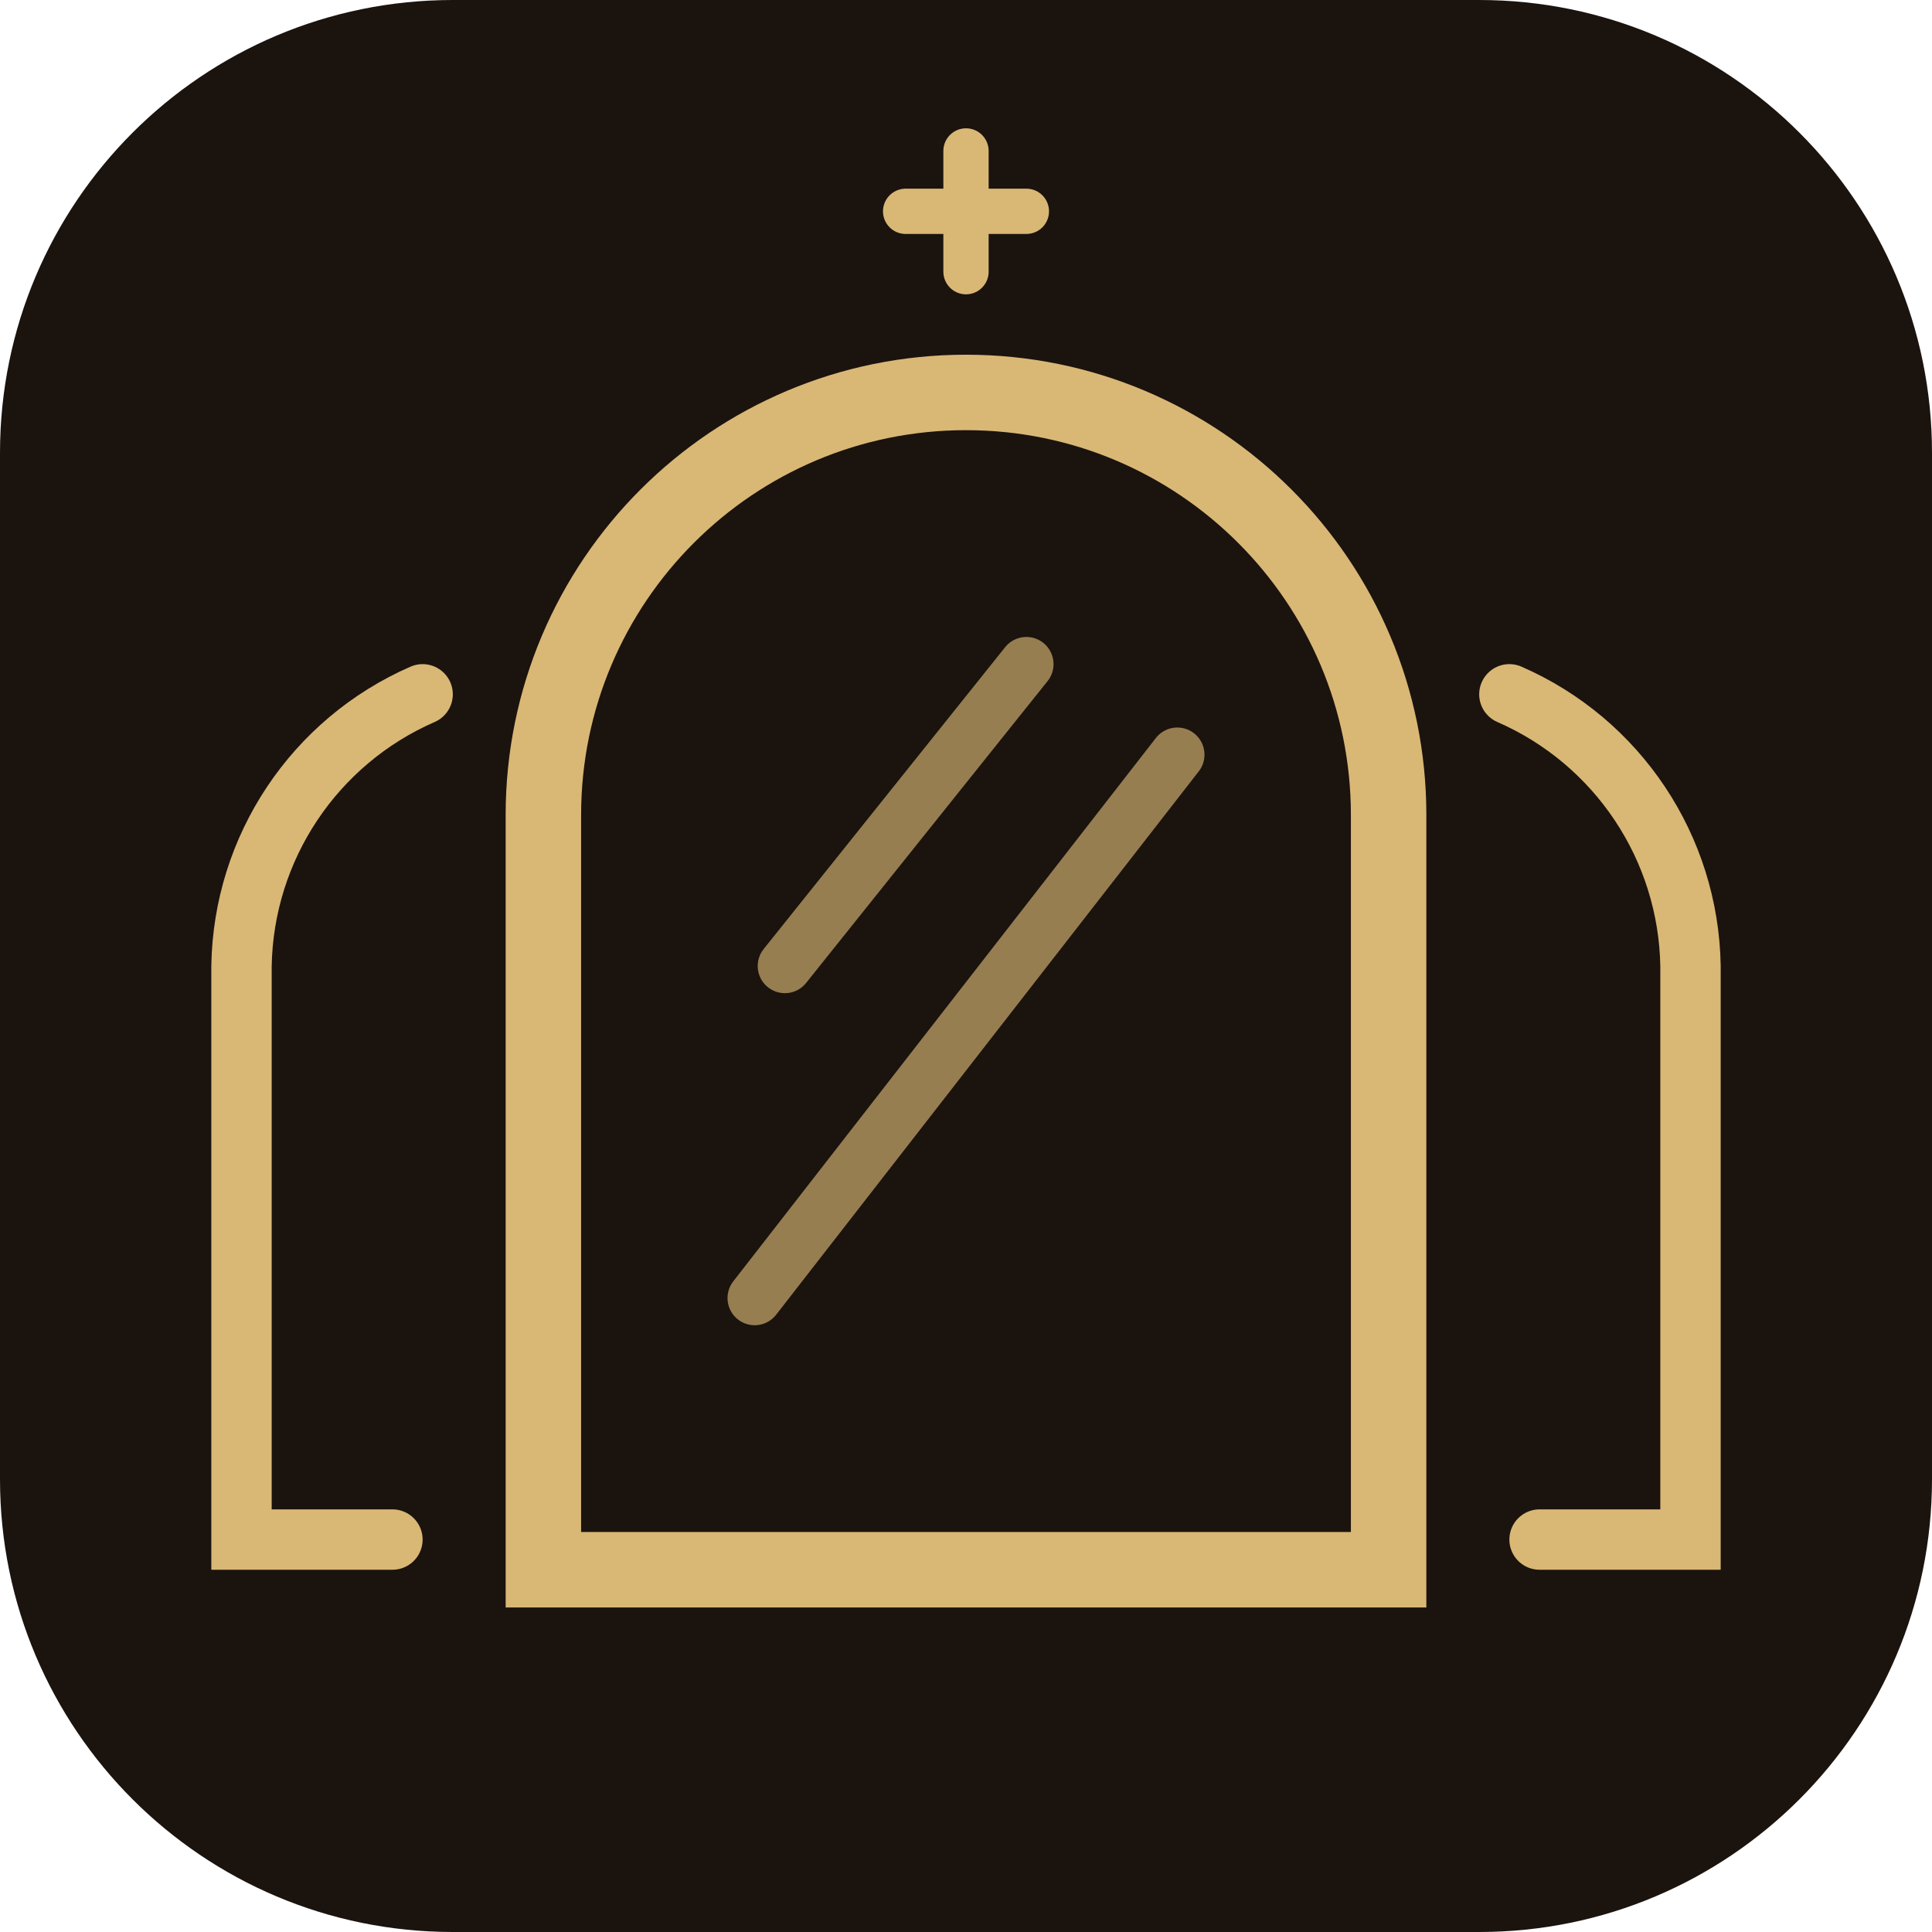
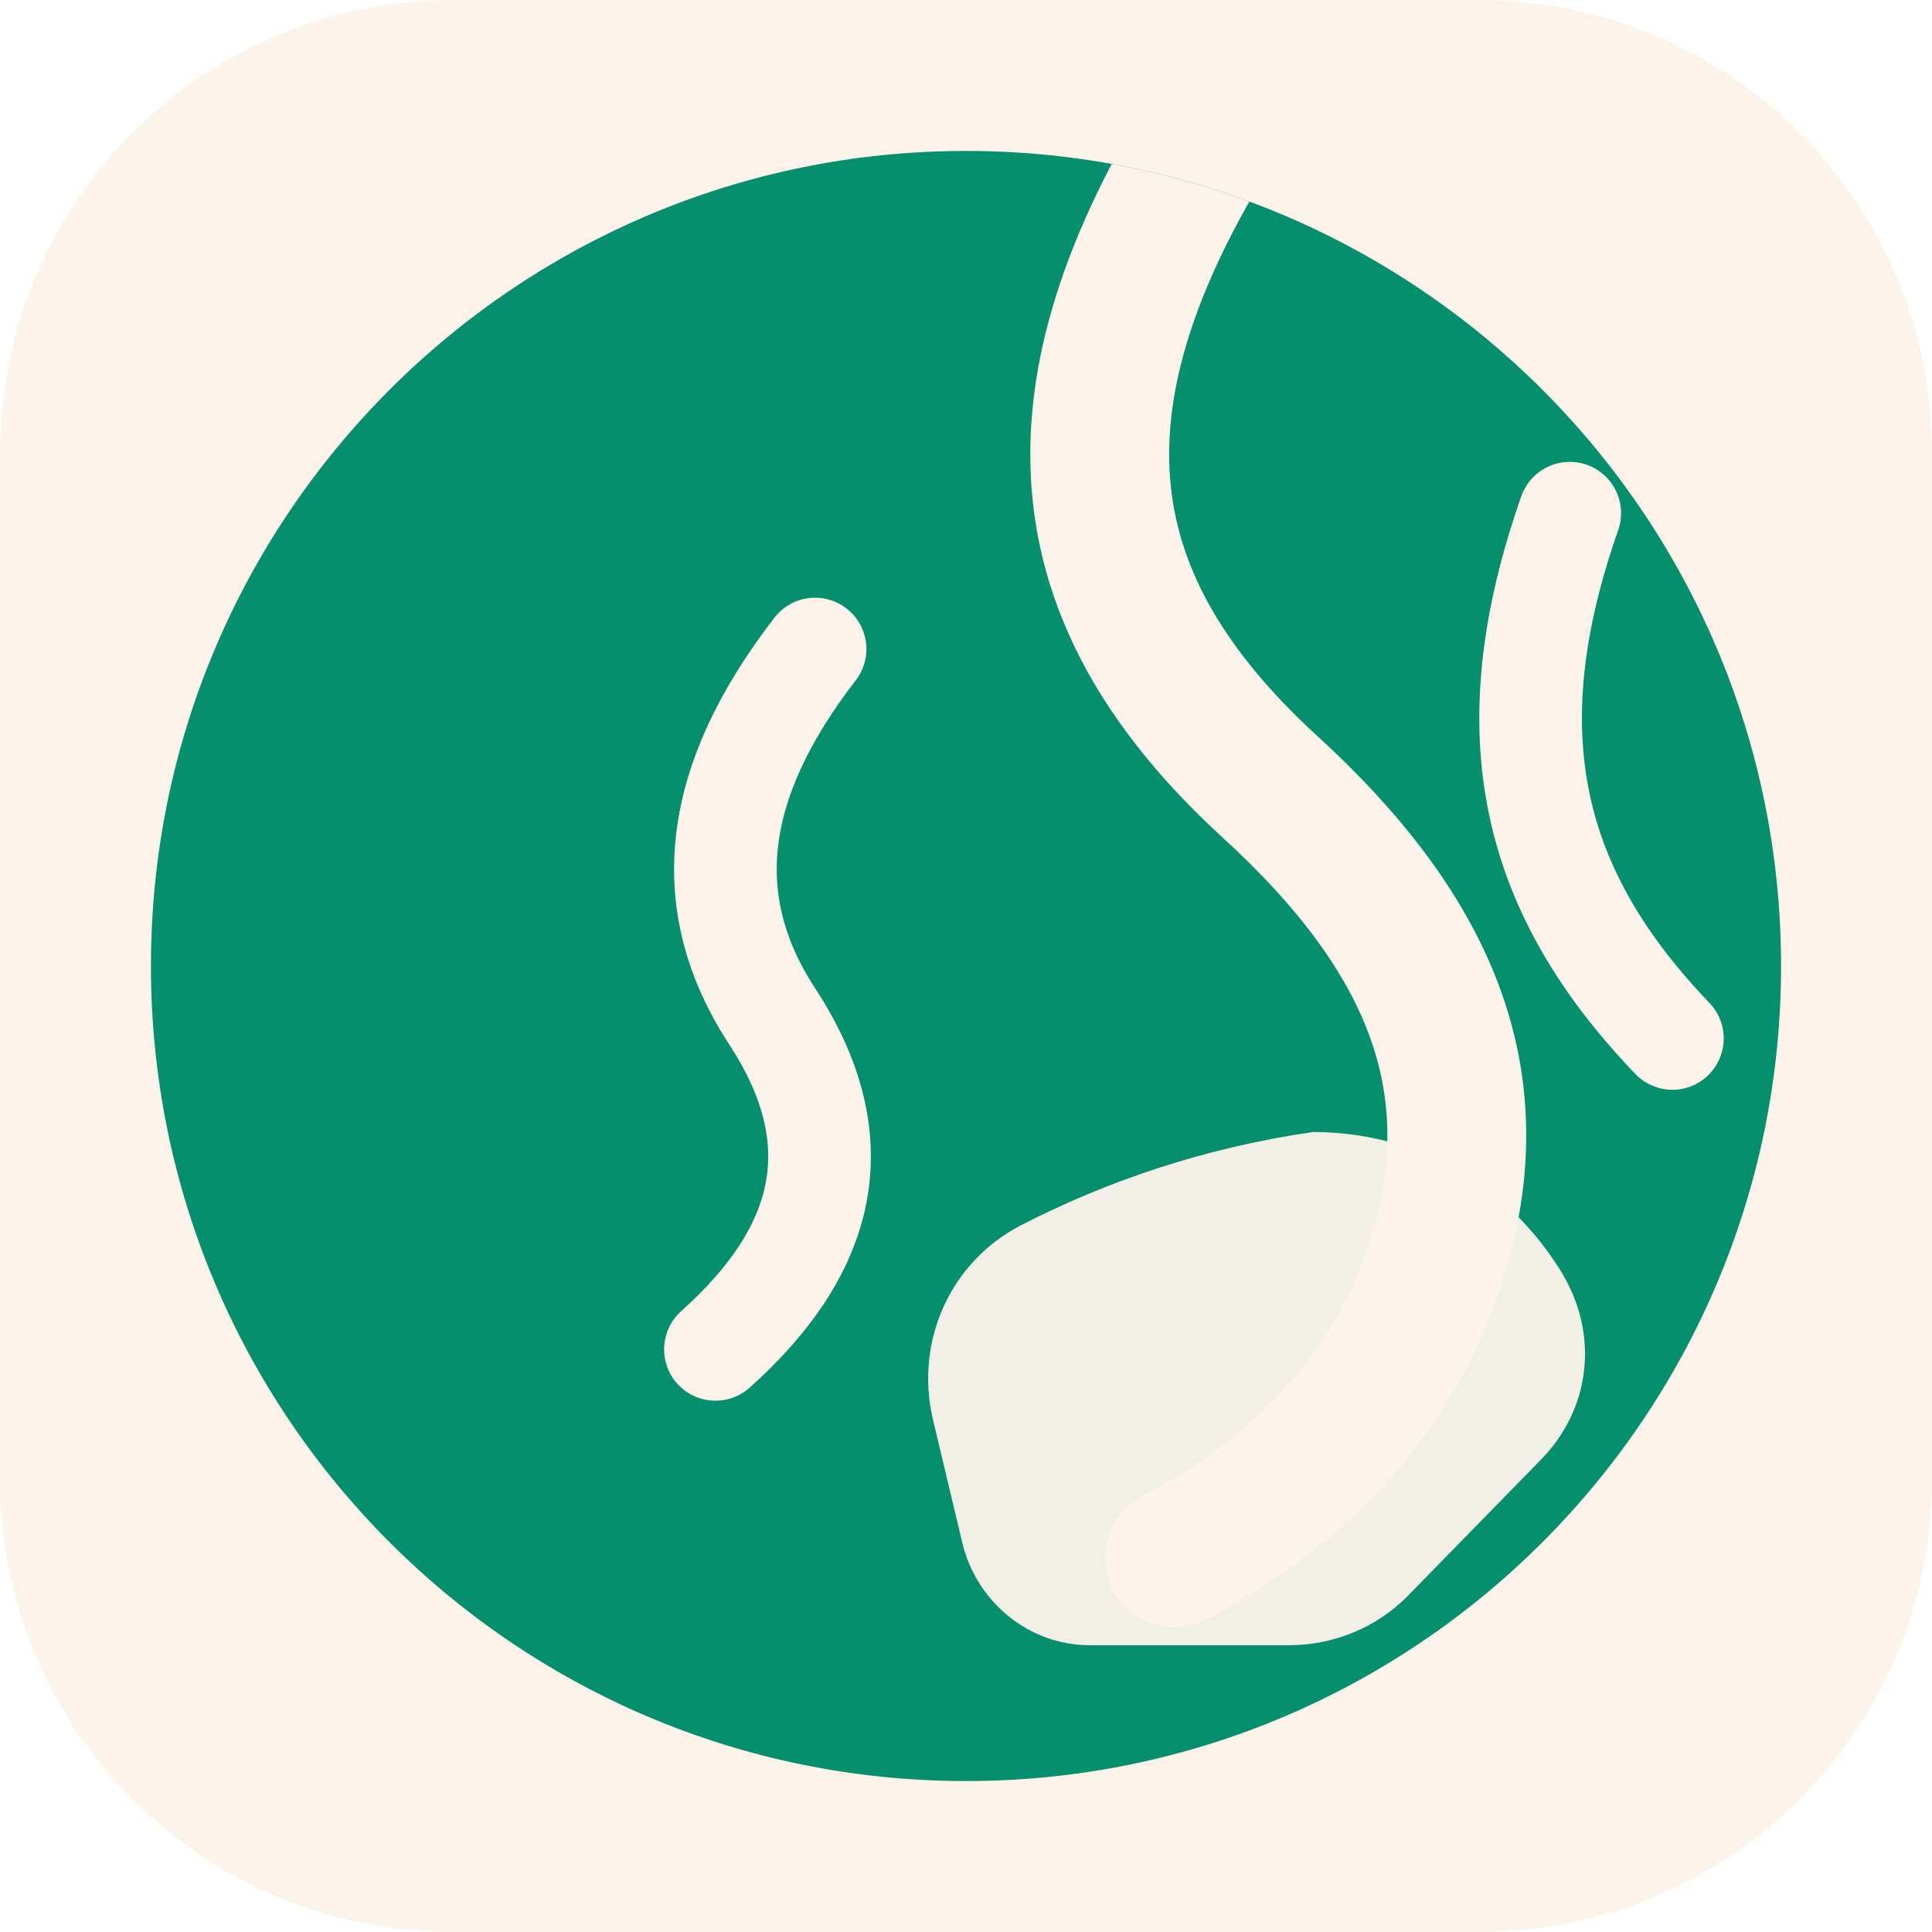
- <svg xmlns="http://www.w3.org/2000/svg" viewBox="0 0 64 64" fill="none" color="#D9B775">
-   <rect width="64" height="64" rx="15" fill="#1B130E" />
-   <path d="M18 52V27a14 14 0 0 1 28 0v25H18Z" stroke="currentColor" stroke-width="2.5" />
-   <path d="M13 51H8V32a10 10 0 0 1 6-9M51 51h5V32a10 10 0 0 0-6-9" stroke="currentColor" stroke-width="2" stroke-linecap="round" />
-   <path d="m25 43 14-18M26 32l8-10" stroke="currentColor" stroke-width="1.8" stroke-linecap="round" opacity=".65" />
-   <path d="M32 5v4M30 7h4" stroke="currentColor" stroke-width="1.5" stroke-linecap="round" />
+ <svg xmlns="http://www.w3.org/2000/svg" viewBox="0 0 64 64">
+   <rect width="64" height="64" rx="15" fill="#FCF3EB" />
+   <g color="#068F6C">
+     <defs>
+       <clipPath id="aynDisc">
+         <path d="M32 5a27 27 0 1 1 0 54 27 27 0 0 1 0-54Z" />
+       </clipPath>
+     </defs>
+     <g clip-path="url(#aynDisc)">
+       <circle cx="32" cy="32" r="27" fill="currentColor" />
+       <g fill="none" stroke="#FCF3EB" stroke-linecap="round">
+         <path stroke-width="4.6" d="M40 4.5c-5.5 9-4.5 15.5 2 21.5 5.5 5 7.5 10 5.5 16-1.4 4.2-4.4 7.4-8.6 9.6" />
+         <path stroke-width="3.4" d="M52 17c-2.6 7.4-1.2 12.6 3.4 17.4" />
+         <path stroke-width="3.4" d="M27 21.5c-3.4 4.4-3.9 8.4-1.4 12.2 2.6 4 1.9 7.6-1.9 11" />
+       </g>
+       <path fill="#FCF3EB" d="M43.5 37.5c3.4 0 6.4 1.7 8.2 4.6 1.3 2.1 1 4.6-.7 6.3l-4.4 4.5c-1 1-2.4 1.6-3.9 1.6h-6.6c-2 0-3.7-1.4-4.2-3.3l-1-4.2c-.6-2.6.6-5.2 2.9-6.4 2.9-1.5 6.2-2.6 9.7-3.1Z" opacity=".96" />
+     </g>
+   </g>
</svg>
